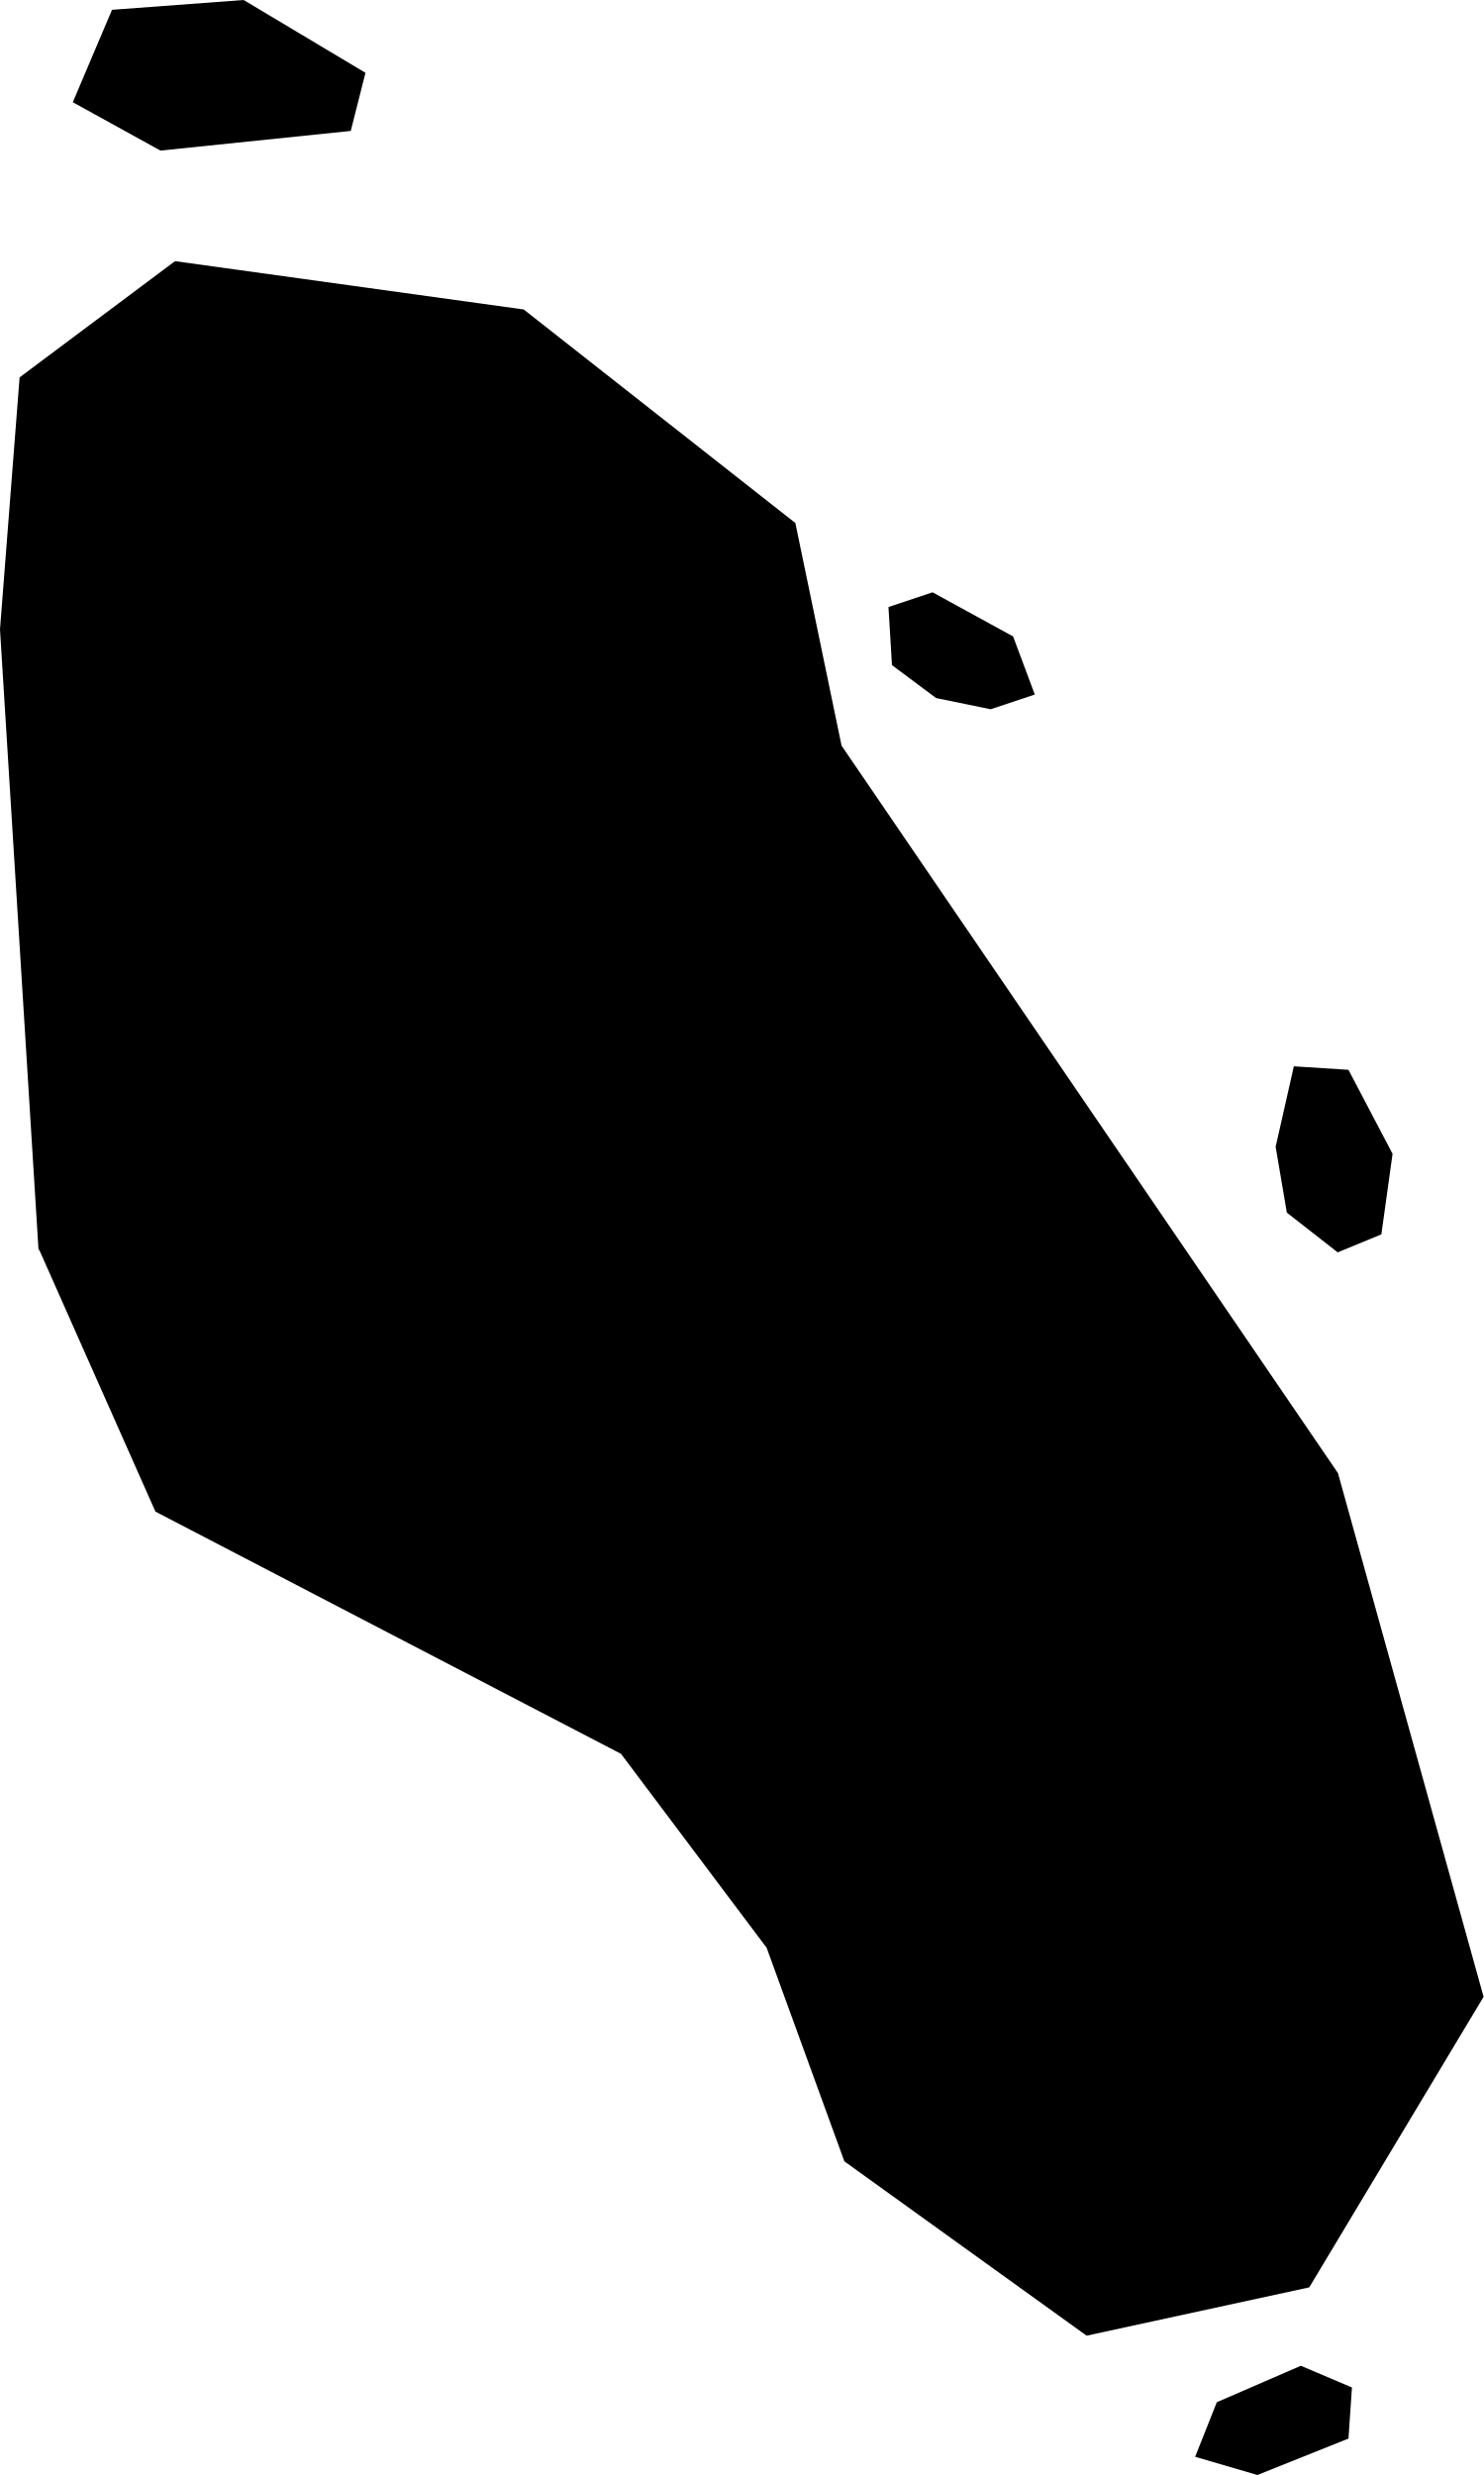
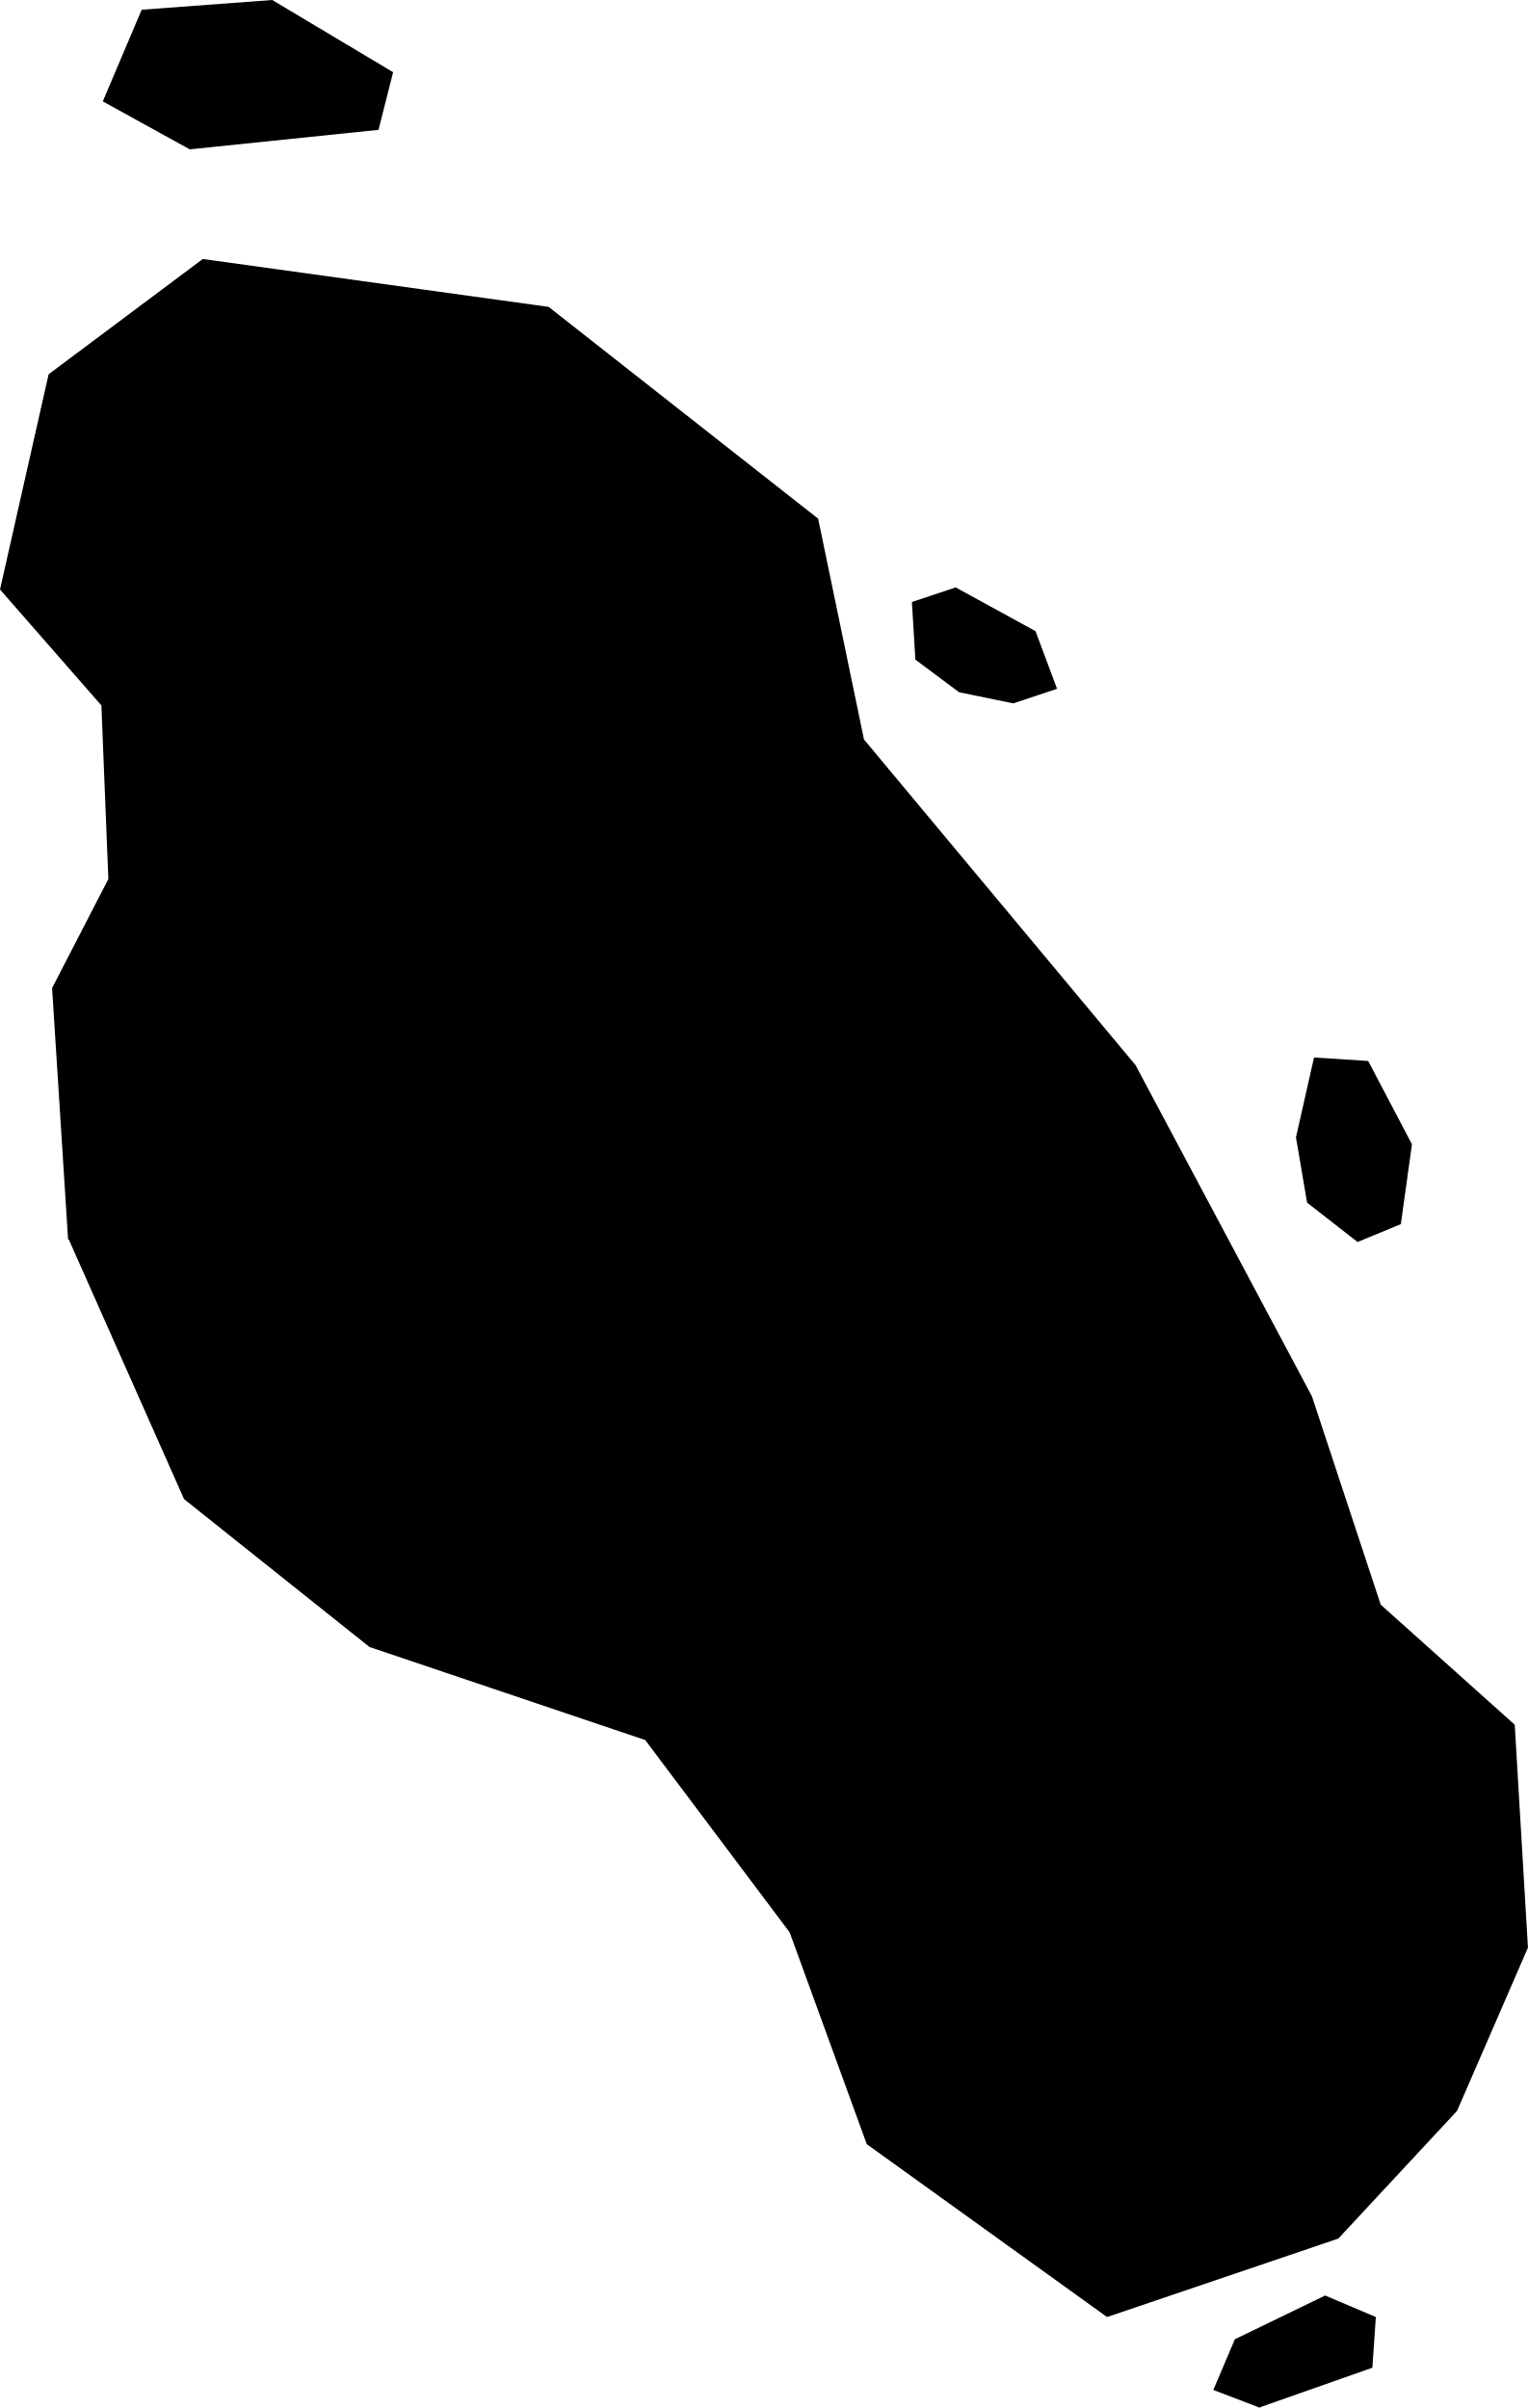
- <svg xmlns="http://www.w3.org/2000/svg" viewBox="325.561 160.905 2.119 3.535">
-   <path d="M325.617,162.69l0.166,0.374l0.665,0.346l0.208,0.277l0.111,0.305l0.346,0.249l0.318,-0.069l0.249,-0.415l-0.208,-0.748l-0.709,-1.039l-0.066,-0.318l-0.388,-0.305l-0.498,-0.069l-0.222,0.166l-0.028,0.36l0.055,0.886Z M325.791,161.12l0.271,-0.028l0.021,-0.083l-0.174,-0.104l-0.188,0.014l-0.056,0.132l0.125,0.069Z M327.357,164.44l0.13,-0.052l0.005,-0.073l-0.073,-0.031l-0.12,0.052l-0.031,0.078l0.089,0.026Z M327.471,162.694l0.063,-0.026l0.016,-0.115l-0.063,-0.12l-0.078,-0.005l-0.026,0.115l0.016,0.094l0.073,0.057Z M326.898,161.902l0.078,0.016l0.063,-0.021l-0.031,-0.083l-0.115,-0.063l-0.063,0.021l0.005,0.083l0.063,0.047Z " />
+ <svg xmlns="http://www.w3.org/2000/svg" viewBox="325.684 160.843 2.200 3.468">
+   <path d="M325.783,162.628l0.166,0.374l0.267,0.213l0.397,0.134l0.208,0.277l0.111,0.305l0.346,0.249l0.333,-0.113l0.171,-0.184l0.102,-0.235l-0.019,-0.321l-0.193,-0.173l-0.099,-0.3l-0.254,-0.477l-0.391,-0.469l-0.066,-0.318l-0.388,-0.305l-0.498,-0.069l-0.222,0.166l-0.07,0.31l0.146,0.167l0.01,0.25l-0.081,0.157l0.023,0.362Z M325.958,161.058l0.271,-0.028l0.021,-0.083l-0.174,-0.104l-0.188,0.014l-0.056,0.132l0.125,0.069Z M327.498,164.31l0.162,-0.057l0.005,-0.073l-0.073,-0.031l-0.13,0.063l-0.031,0.073l0.068,0.026Z M327.638,162.632l0.063,-0.026l0.016,-0.115l-0.063,-0.12l-0.078,-0.005l-0.026,0.115l0.016,0.094l0.073,0.057Z M327.065,161.84l0.078,0.016l0.063,-0.021l-0.031,-0.083l-0.115,-0.063l-0.063,0.021l0.005,0.083l0.063,0.047Z " />
</svg>
